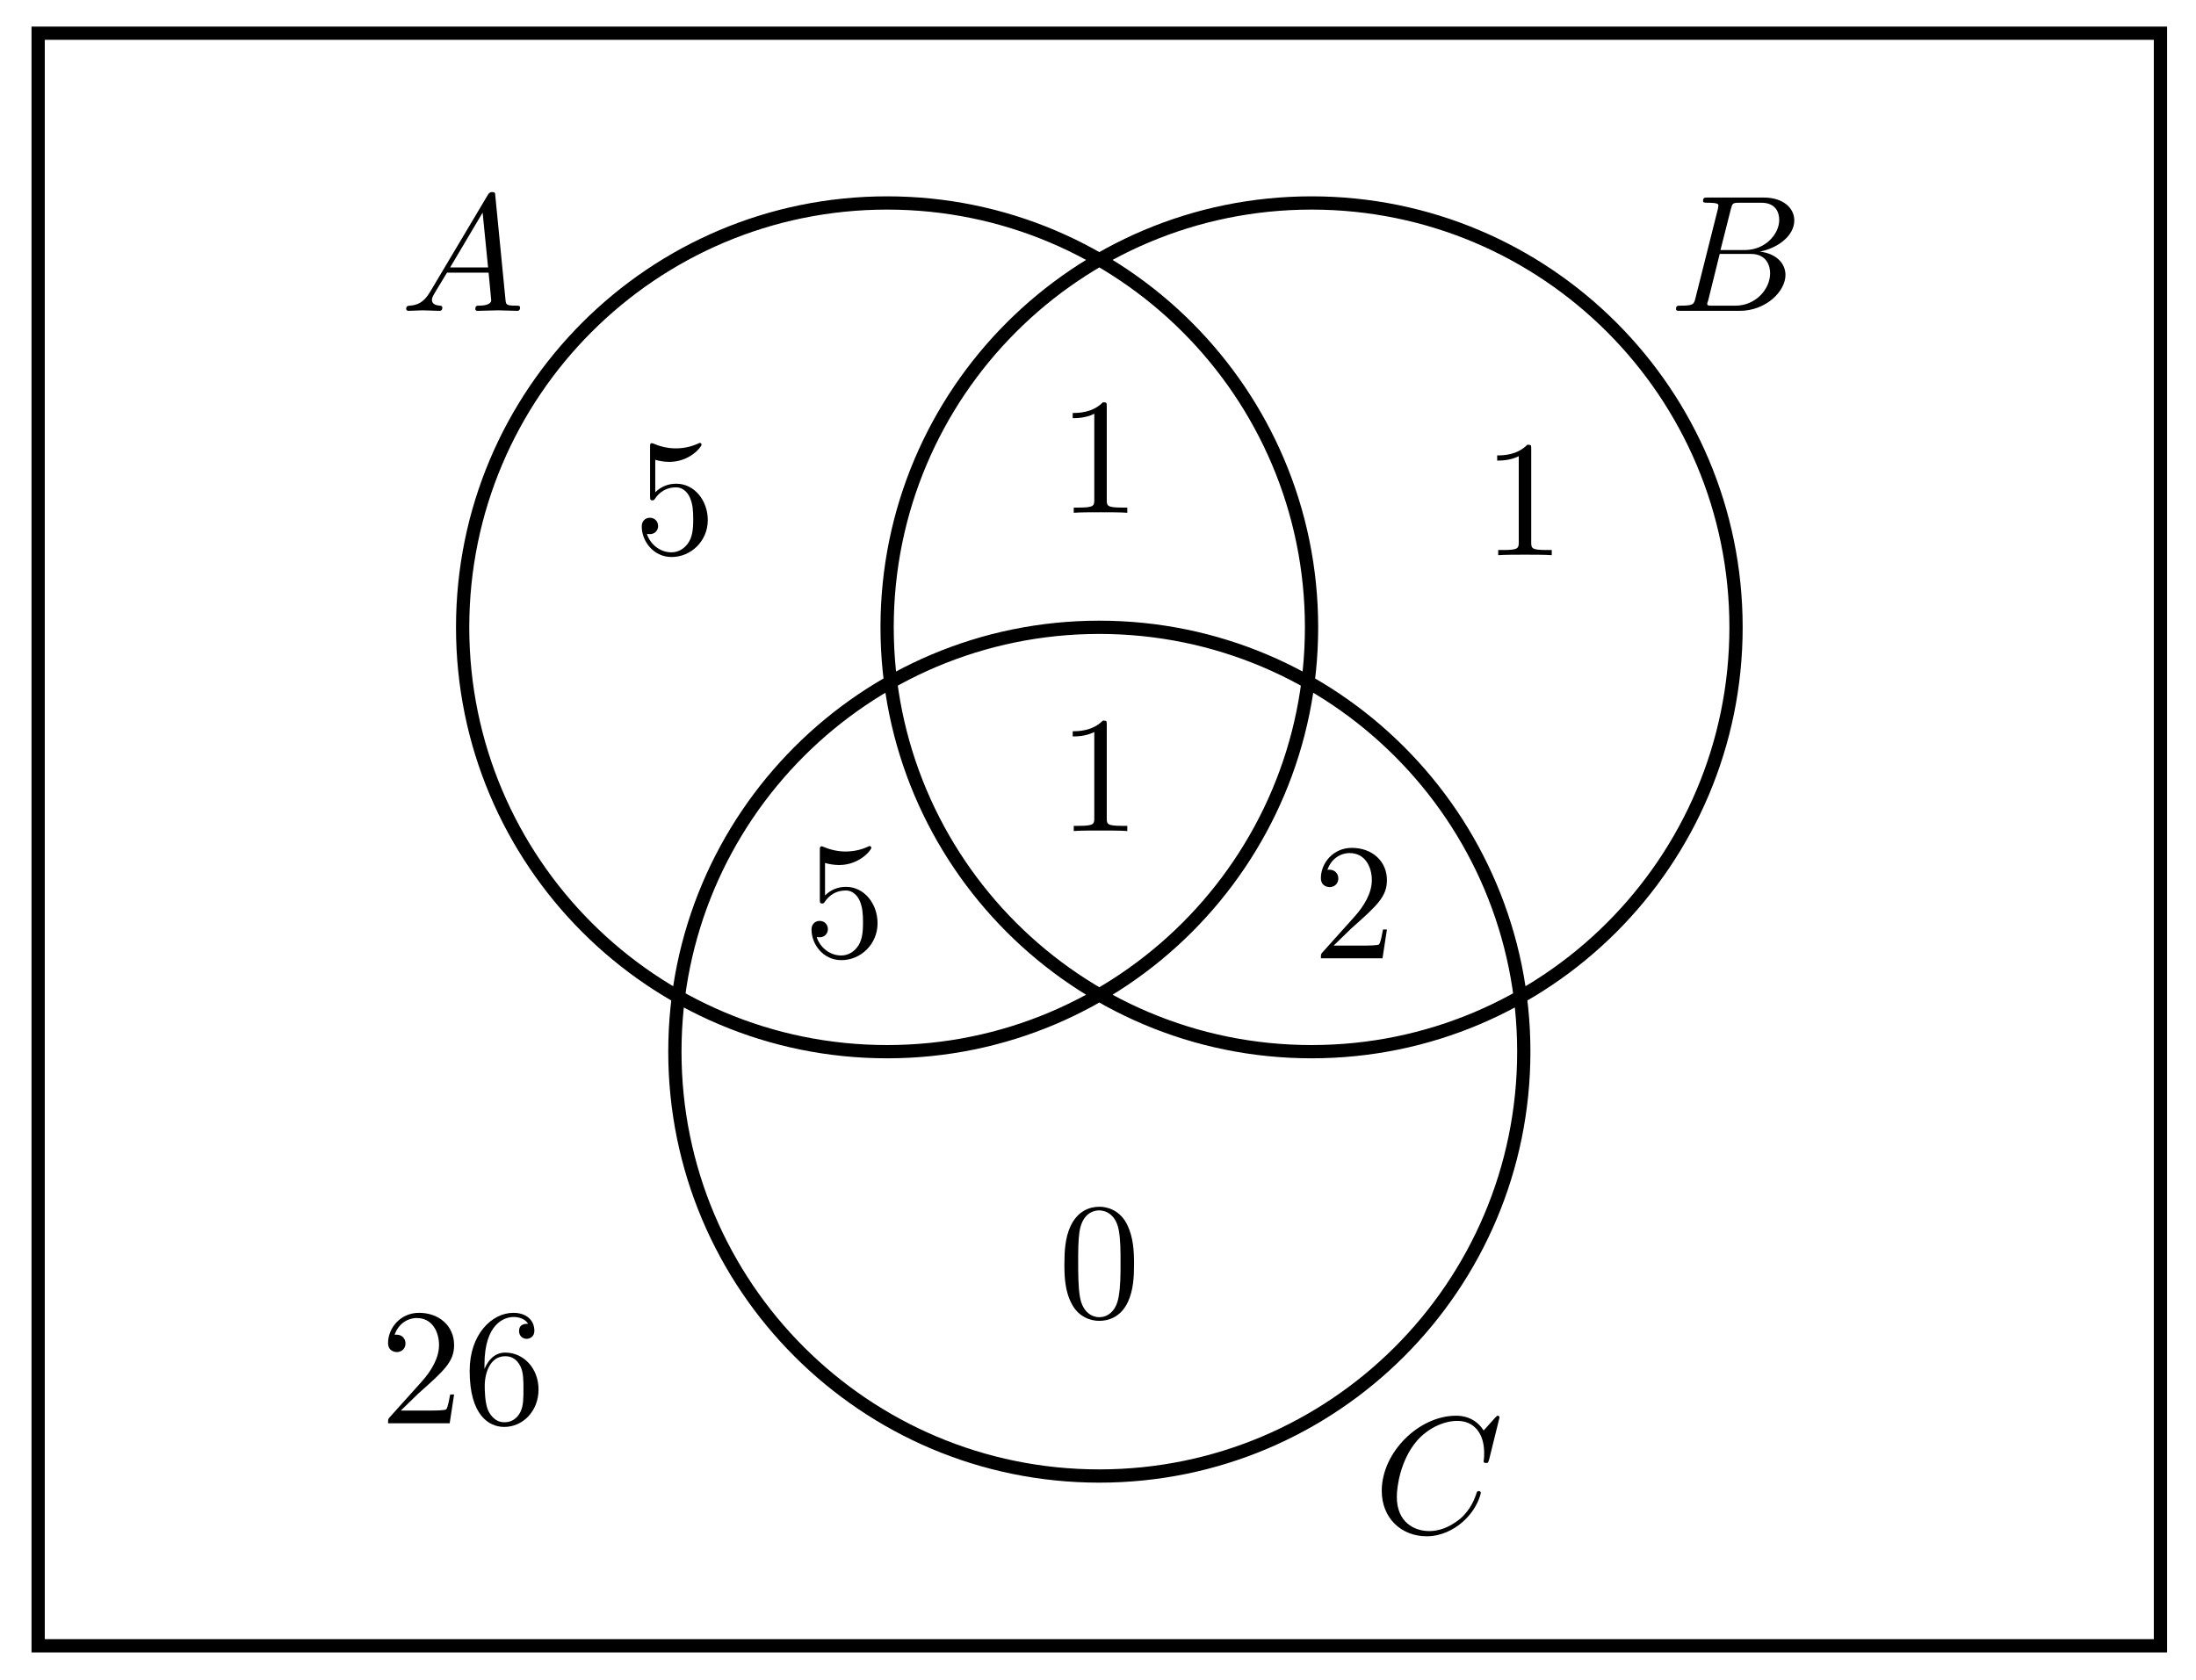
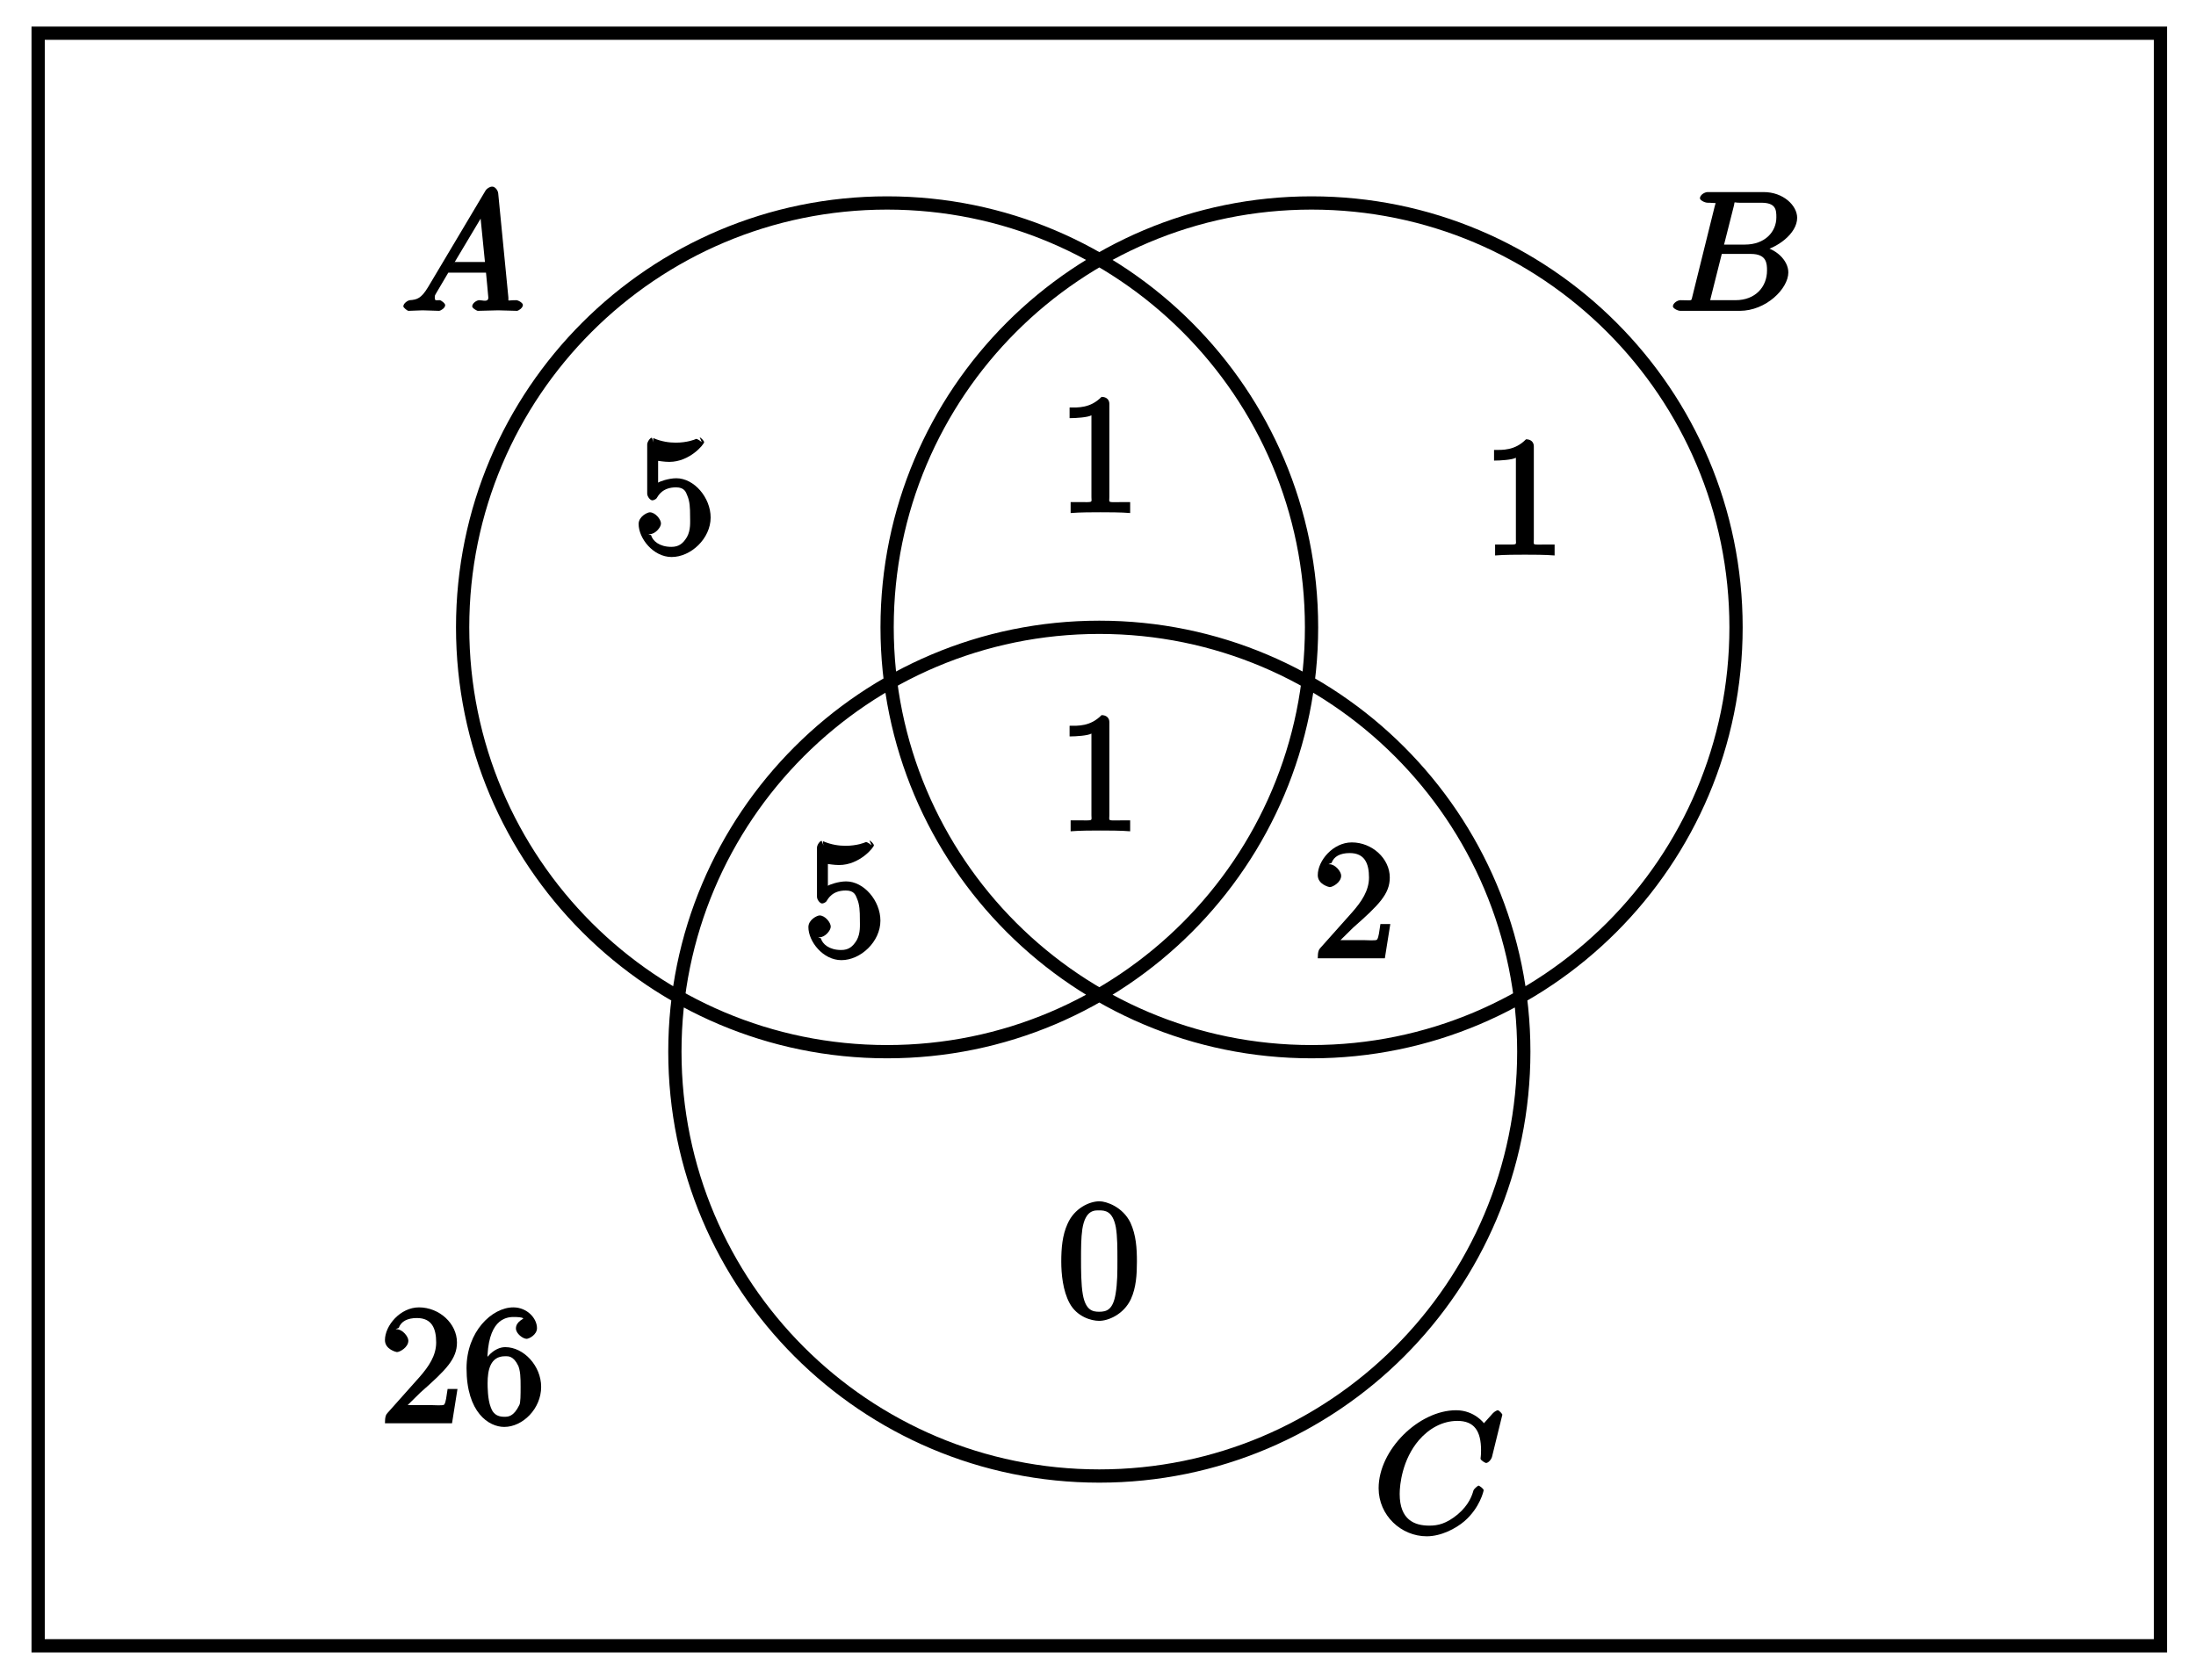
- <svg xmlns="http://www.w3.org/2000/svg" xmlns:xlink="http://www.w3.org/1999/xlink" width="132" height="101" viewBox="0 0 132 101">
+ <svg xmlns="http://www.w3.org/2000/svg" xmlns:xlink="http://www.w3.org/1999/xlink" width="132pt" height="101pt" viewBox="0 0 132 101" version="1.1">
  <defs>
    <g>
-       <g id="glyph-0-0">
-         <path d="M 1.781 -1.141 C 1.391 -0.484 1 -0.344 0.562 -0.312 C 0.438 -0.297 0.344 -0.297 0.344 -0.109 C 0.344 -0.047 0.406 0 0.484 0 C 0.75 0 1.062 -0.031 1.328 -0.031 C 1.672 -0.031 2.016 0 2.328 0 C 2.391 0 2.516 0 2.516 -0.188 C 2.516 -0.297 2.438 -0.312 2.359 -0.312 C 2.141 -0.328 1.891 -0.406 1.891 -0.656 C 1.891 -0.781 1.953 -0.891 2.031 -1.031 L 2.797 -2.297 L 5.297 -2.297 C 5.312 -2.094 5.453 -0.734 5.453 -0.641 C 5.453 -0.344 4.938 -0.312 4.734 -0.312 C 4.594 -0.312 4.5 -0.312 4.5 -0.109 C 4.5 0 4.609 0 4.641 0 C 5.047 0 5.469 -0.031 5.875 -0.031 C 6.125 -0.031 6.766 0 7.016 0 C 7.062 0 7.188 0 7.188 -0.203 C 7.188 -0.312 7.094 -0.312 6.953 -0.312 C 6.344 -0.312 6.344 -0.375 6.312 -0.672 L 5.703 -6.891 C 5.688 -7.094 5.688 -7.141 5.516 -7.141 C 5.359 -7.141 5.312 -7.062 5.25 -6.969 Z M 2.984 -2.609 L 4.938 -5.906 L 5.266 -2.609 Z M 2.984 -2.609 " />
-       </g>
-       <g id="glyph-0-1">
-         <path d="M 1.594 -0.781 C 1.5 -0.391 1.469 -0.312 0.688 -0.312 C 0.516 -0.312 0.422 -0.312 0.422 -0.109 C 0.422 0 0.516 0 0.688 0 L 4.25 0 C 5.828 0 7 -1.172 7 -2.156 C 7 -2.875 6.422 -3.453 5.453 -3.562 C 6.484 -3.75 7.531 -4.484 7.531 -5.438 C 7.531 -6.172 6.875 -6.812 5.688 -6.812 L 2.328 -6.812 C 2.141 -6.812 2.047 -6.812 2.047 -6.609 C 2.047 -6.5 2.141 -6.5 2.328 -6.5 C 2.344 -6.5 2.531 -6.5 2.703 -6.484 C 2.875 -6.453 2.969 -6.453 2.969 -6.312 C 2.969 -6.281 2.953 -6.25 2.938 -6.125 Z M 3.094 -3.656 L 3.719 -6.125 C 3.812 -6.469 3.828 -6.5 4.25 -6.5 L 5.547 -6.5 C 6.422 -6.5 6.625 -5.906 6.625 -5.469 C 6.625 -4.594 5.766 -3.656 4.562 -3.656 Z M 2.656 -0.312 C 2.516 -0.312 2.5 -0.312 2.438 -0.312 C 2.328 -0.328 2.297 -0.344 2.297 -0.422 C 2.297 -0.453 2.297 -0.469 2.359 -0.641 L 3.047 -3.422 L 4.922 -3.422 C 5.875 -3.422 6.078 -2.688 6.078 -2.266 C 6.078 -1.281 5.188 -0.312 4 -0.312 Z M 2.656 -0.312 " />
-       </g>
-       <g id="glyph-0-2">
-         <path d="M 7.578 -6.922 C 7.578 -6.953 7.562 -7.031 7.469 -7.031 C 7.438 -7.031 7.422 -7.016 7.312 -6.906 L 6.625 -6.141 C 6.531 -6.281 6.078 -7.031 4.969 -7.031 C 2.734 -7.031 0.5 -4.828 0.5 -2.516 C 0.5 -0.875 1.672 0.219 3.203 0.219 C 4.062 0.219 4.828 -0.172 5.359 -0.641 C 6.281 -1.453 6.453 -2.359 6.453 -2.391 C 6.453 -2.5 6.344 -2.5 6.328 -2.5 C 6.266 -2.5 6.219 -2.469 6.203 -2.391 C 6.109 -2.109 5.875 -1.391 5.188 -0.812 C 4.5 -0.266 3.875 -0.094 3.359 -0.094 C 2.469 -0.094 1.406 -0.609 1.406 -2.156 C 1.406 -2.734 1.609 -4.344 2.609 -5.516 C 3.219 -6.219 4.156 -6.719 5.047 -6.719 C 6.062 -6.719 6.656 -5.953 6.656 -4.797 C 6.656 -4.391 6.625 -4.391 6.625 -4.281 C 6.625 -4.188 6.734 -4.188 6.766 -4.188 C 6.891 -4.188 6.891 -4.203 6.953 -4.391 Z M 7.578 -6.922 " />
-       </g>
-       <g id="glyph-1-0">
-         <path d="M 4.172 0 L 4.172 -0.312 L 3.859 -0.312 C 2.953 -0.312 2.938 -0.422 2.938 -0.781 L 2.938 -6.375 C 2.938 -6.625 2.938 -6.641 2.703 -6.641 C 2.078 -6 1.203 -6 0.891 -6 L 0.891 -5.688 C 1.094 -5.688 1.672 -5.688 2.188 -5.953 L 2.188 -0.781 C 2.188 -0.422 2.156 -0.312 1.266 -0.312 L 0.953 -0.312 L 0.953 0 C 1.297 -0.031 2.156 -0.031 2.562 -0.031 C 2.953 -0.031 3.828 -0.031 4.172 0 Z M 4.172 0 " />
-       </g>
-       <g id="glyph-1-1">
-         <path d="M 4.469 -2 C 4.469 -3.188 3.656 -4.188 2.578 -4.188 C 2.109 -4.188 1.672 -4.031 1.312 -3.672 L 1.312 -5.625 C 1.516 -5.562 1.844 -5.5 2.156 -5.5 C 3.391 -5.5 4.094 -6.406 4.094 -6.531 C 4.094 -6.594 4.062 -6.641 3.984 -6.641 C 3.984 -6.641 3.953 -6.641 3.906 -6.609 C 3.703 -6.516 3.219 -6.312 2.547 -6.312 C 2.156 -6.312 1.688 -6.391 1.219 -6.594 C 1.141 -6.625 1.109 -6.625 1.109 -6.625 C 1 -6.625 1 -6.547 1 -6.391 L 1 -3.438 C 1 -3.266 1 -3.188 1.141 -3.188 C 1.219 -3.188 1.234 -3.203 1.281 -3.266 C 1.391 -3.422 1.75 -3.969 2.562 -3.969 C 3.078 -3.969 3.328 -3.516 3.406 -3.328 C 3.562 -2.953 3.594 -2.578 3.594 -2.078 C 3.594 -1.719 3.594 -1.125 3.344 -0.703 C 3.109 -0.312 2.734 -0.062 2.281 -0.062 C 1.562 -0.062 0.984 -0.594 0.812 -1.172 C 0.844 -1.172 0.875 -1.156 0.984 -1.156 C 1.312 -1.156 1.484 -1.406 1.484 -1.641 C 1.484 -1.891 1.312 -2.141 0.984 -2.141 C 0.844 -2.141 0.5 -2.062 0.5 -1.609 C 0.5 -0.75 1.188 0.219 2.297 0.219 C 3.453 0.219 4.469 -0.734 4.469 -2 Z M 4.469 -2 " />
-       </g>
-       <g id="glyph-1-2">
-         <path d="M 4.469 -1.734 L 4.234 -1.734 C 4.172 -1.438 4.109 -1 4 -0.844 C 3.938 -0.766 3.281 -0.766 3.062 -0.766 L 1.266 -0.766 L 2.328 -1.797 C 3.875 -3.172 4.469 -3.703 4.469 -4.703 C 4.469 -5.844 3.578 -6.641 2.359 -6.641 C 1.234 -6.641 0.5 -5.719 0.5 -4.828 C 0.5 -4.281 1 -4.281 1.031 -4.281 C 1.203 -4.281 1.547 -4.391 1.547 -4.812 C 1.547 -5.062 1.359 -5.328 1.016 -5.328 C 0.938 -5.328 0.922 -5.328 0.891 -5.312 C 1.109 -5.969 1.656 -6.328 2.234 -6.328 C 3.141 -6.328 3.562 -5.516 3.562 -4.703 C 3.562 -3.906 3.078 -3.125 2.516 -2.5 L 0.609 -0.375 C 0.5 -0.266 0.5 -0.234 0.5 0 L 4.203 0 Z M 4.469 -1.734 " />
-       </g>
-       <g id="glyph-1-3">
-         <path d="M 4.578 -3.188 C 4.578 -3.984 4.531 -4.781 4.188 -5.516 C 3.734 -6.484 2.906 -6.641 2.5 -6.641 C 1.891 -6.641 1.172 -6.375 0.75 -5.453 C 0.438 -4.766 0.391 -3.984 0.391 -3.188 C 0.391 -2.438 0.422 -1.547 0.844 -0.781 C 1.266 0.016 2 0.219 2.484 0.219 C 3.016 0.219 3.781 0.016 4.219 -0.938 C 4.531 -1.625 4.578 -2.406 4.578 -3.188 Z M 3.766 -3.312 C 3.766 -2.562 3.766 -1.891 3.656 -1.25 C 3.5 -0.297 2.938 0 2.484 0 C 2.094 0 1.5 -0.25 1.328 -1.203 C 1.219 -1.797 1.219 -2.719 1.219 -3.312 C 1.219 -3.953 1.219 -4.609 1.297 -5.141 C 1.484 -6.328 2.234 -6.422 2.484 -6.422 C 2.812 -6.422 3.469 -6.234 3.656 -5.25 C 3.766 -4.688 3.766 -3.938 3.766 -3.312 Z M 3.766 -3.312 " />
-       </g>
-       <g id="glyph-1-4">
-         <path d="M 4.562 -2.031 C 4.562 -3.297 3.672 -4.25 2.562 -4.25 C 1.891 -4.25 1.516 -3.75 1.312 -3.266 L 1.312 -3.516 C 1.312 -6.031 2.547 -6.391 3.062 -6.391 C 3.297 -6.391 3.719 -6.328 3.938 -5.984 C 3.781 -5.984 3.391 -5.984 3.391 -5.547 C 3.391 -5.234 3.625 -5.078 3.844 -5.078 C 4 -5.078 4.312 -5.172 4.312 -5.562 C 4.312 -6.156 3.875 -6.641 3.047 -6.641 C 1.766 -6.641 0.422 -5.359 0.422 -3.156 C 0.422 -0.484 1.578 0.219 2.5 0.219 C 3.609 0.219 4.562 -0.719 4.562 -2.031 Z M 3.656 -2.047 C 3.656 -1.562 3.656 -1.062 3.484 -0.703 C 3.188 -0.109 2.734 -0.062 2.5 -0.062 C 1.875 -0.062 1.578 -0.656 1.516 -0.812 C 1.328 -1.281 1.328 -2.078 1.328 -2.25 C 1.328 -3.031 1.656 -4.031 2.547 -4.031 C 2.719 -4.031 3.172 -4.031 3.484 -3.406 C 3.656 -3.047 3.656 -2.531 3.656 -2.047 Z M 3.656 -2.047 " />
-       </g>
+       <symbol overflow="visible" id="glyph0-0">
+         <path style="stroke:none;" d="" />
+       </symbol>
+       <symbol overflow="visible" id="glyph0-1">
+         <path style="stroke:none;" d="M 1.656 -1.422 C 1.25 -0.75 1 -0.672 0.562 -0.641 C 0.438 -0.625 0.172 -0.453 0.172 -0.266 C 0.172 -0.203 0.406 0 0.484 0 C 0.75 0 1.062 -0.031 1.328 -0.031 C 1.672 -0.031 2.016 0 2.328 0 C 2.391 0 2.688 -0.156 2.688 -0.344 C 2.688 -0.453 2.438 -0.641 2.359 -0.641 C 2.141 -0.656 2.062 -0.562 2.062 -0.812 C 2.062 -0.938 2.078 -0.938 2.156 -1.078 L 2.875 -2.297 L 5.141 -2.297 C 5.141 -2.25 5.281 -0.891 5.281 -0.797 C 5.281 -0.5 4.938 -0.641 4.734 -0.641 C 4.594 -0.641 4.312 -0.469 4.312 -0.266 C 4.312 -0.156 4.609 0 4.641 0 C 5.047 0 5.469 -0.031 5.875 -0.031 C 6.125 -0.031 6.766 0 7.016 0 C 7.062 0 7.359 -0.156 7.359 -0.359 C 7.359 -0.469 7.094 -0.641 6.953 -0.641 C 6.344 -0.641 6.516 -0.531 6.484 -0.828 L 5.875 -7.062 C 5.859 -7.25 5.688 -7.469 5.516 -7.469 C 5.359 -7.469 5.188 -7.344 5.125 -7.25 Z M 3.094 -2.656 L 5.062 -5.953 L 4.766 -6.062 L 5.078 -2.938 L 3.266 -2.938 Z M 3.094 -2.656 " />
+       </symbol>
+       <symbol overflow="visible" id="glyph0-2">
+         <path style="stroke:none;" d="M 1.422 -0.938 C 1.312 -0.547 1.469 -0.641 0.688 -0.641 C 0.516 -0.641 0.234 -0.469 0.234 -0.266 C 0.234 -0.156 0.516 0 0.688 0 L 4.25 0 C 5.828 0 7.172 -1.328 7.172 -2.312 C 7.172 -3.031 6.422 -3.781 5.453 -3.891 L 5.453 -3.562 C 6.484 -3.75 7.703 -4.641 7.703 -5.594 C 7.703 -6.328 6.875 -7.141 5.688 -7.141 L 2.328 -7.141 C 2.141 -7.141 1.859 -6.969 1.859 -6.766 C 1.859 -6.656 2.141 -6.5 2.328 -6.5 C 2.344 -6.5 2.531 -6.5 2.703 -6.484 C 2.875 -6.453 2.797 -6.609 2.797 -6.484 C 2.797 -6.438 2.781 -6.406 2.75 -6.297 Z M 3.266 -3.812 L 3.891 -6.281 C 3.984 -6.625 3.828 -6.5 4.25 -6.5 L 5.547 -6.5 C 6.422 -6.5 6.453 -6.078 6.453 -5.625 C 6.453 -4.75 5.766 -3.984 4.562 -3.984 L 3.312 -3.984 Z M 2.656 -0.641 C 2.516 -0.641 2.5 -0.641 2.438 -0.641 C 2.328 -0.656 2.469 -0.5 2.469 -0.578 C 2.469 -0.609 2.469 -0.625 2.516 -0.812 L 3.172 -3.422 L 4.922 -3.422 C 5.875 -3.422 5.891 -2.844 5.891 -2.422 C 5.891 -1.438 5.188 -0.641 4 -0.641 Z M 2.656 -0.641 " />
+       </symbol>
+       <symbol overflow="visible" id="glyph0-3">
+         <path style="stroke:none;" d="M 7.75 -7.094 C 7.75 -7.125 7.562 -7.359 7.469 -7.359 C 7.438 -7.359 7.297 -7.297 7.188 -7.188 L 6.641 -6.578 C 6.656 -6.562 6.078 -7.359 4.969 -7.359 C 2.734 -7.359 0.312 -4.984 0.312 -2.672 C 0.312 -1.031 1.672 0.219 3.203 0.219 C 4.062 0.219 4.938 -0.234 5.469 -0.688 C 6.406 -1.5 6.625 -2.516 6.625 -2.547 C 6.625 -2.656 6.344 -2.828 6.328 -2.828 C 6.266 -2.828 6.047 -2.625 6.016 -2.547 C 5.938 -2.266 5.75 -1.672 5.062 -1.094 C 4.375 -0.531 3.875 -0.422 3.359 -0.422 C 2.469 -0.422 1.578 -0.766 1.578 -2.328 C 1.578 -2.891 1.734 -4.391 2.734 -5.562 C 3.344 -6.266 4.156 -6.719 5.047 -6.719 C 6.062 -6.719 6.469 -6.109 6.469 -4.953 C 6.469 -4.562 6.438 -4.547 6.438 -4.453 C 6.438 -4.344 6.734 -4.188 6.766 -4.188 C 6.891 -4.188 7.062 -4.359 7.125 -4.547 Z M 7.75 -7.094 " />
+       </symbol>
+       <symbol overflow="visible" id="glyph1-0">
+         <path style="stroke:none;" d="" />
+       </symbol>
+       <symbol overflow="visible" id="glyph1-1">
+         <path style="stroke:none;" d="M 4.344 -0.156 L 4.344 -0.641 L 3.859 -0.641 C 2.953 -0.641 3.094 -0.578 3.094 -0.953 L 3.094 -6.547 C 3.094 -6.781 2.938 -6.969 2.625 -6.969 C 1.953 -6.281 1.203 -6.328 0.703 -6.328 L 0.703 -5.688 C 1.094 -5.688 1.797 -5.734 2.016 -5.859 L 2.016 -0.953 C 2.016 -0.594 2.156 -0.641 1.266 -0.641 L 0.766 -0.641 L 0.766 0.016 C 1.297 -0.031 2.156 -0.031 2.562 -0.031 C 2.953 -0.031 3.828 -0.031 4.344 0.016 Z M 4.344 -0.156 " />
+       </symbol>
+       <symbol overflow="visible" id="glyph1-2">
+         <path style="stroke:none;" d="M 4.641 -2.156 C 4.641 -3.344 3.656 -4.516 2.578 -4.516 C 2.109 -4.516 1.547 -4.312 1.484 -4.25 L 1.484 -5.562 C 1.516 -5.562 1.844 -5.5 2.156 -5.5 C 3.391 -5.5 4.25 -6.562 4.25 -6.688 C 4.25 -6.75 4.062 -6.969 3.984 -6.969 L 4.109 -6.688 C 4.109 -6.688 3.828 -6.922 3.75 -6.875 C 3.703 -6.844 3.219 -6.656 2.547 -6.656 C 2.156 -6.656 1.688 -6.719 1.219 -6.922 C 1.141 -6.953 1.219 -6.672 1.219 -6.672 L 1.109 -6.953 C 1 -6.953 0.828 -6.703 0.828 -6.547 L 0.828 -3.594 C 0.828 -3.422 1 -3.188 1.141 -3.188 C 1.219 -3.188 1.359 -3.266 1.391 -3.312 C 1.5 -3.484 1.75 -3.969 2.562 -3.969 C 3.078 -3.969 3.156 -3.672 3.234 -3.484 C 3.391 -3.125 3.406 -2.734 3.406 -2.234 C 3.406 -1.891 3.453 -1.406 3.219 -0.984 C 2.984 -0.594 2.734 -0.391 2.281 -0.391 C 1.562 -0.391 1.156 -0.75 1.062 -1.094 C 0.844 -1.172 0.875 -1.156 0.984 -1.156 C 1.312 -1.156 1.656 -1.562 1.656 -1.797 C 1.656 -2.047 1.312 -2.469 0.984 -2.469 C 0.844 -2.469 0.312 -2.219 0.312 -1.766 C 0.312 -0.906 1.188 0.219 2.297 0.219 C 3.453 0.219 4.641 -0.891 4.641 -2.156 Z M 4.641 -2.156 " />
+       </symbol>
+       <symbol overflow="visible" id="glyph1-3">
+         <path style="stroke:none;" d="M 4.469 -2.062 L 4.078 -2.062 C 4 -1.594 3.984 -1.281 3.875 -1.125 C 3.812 -1.047 3.281 -1.094 3.062 -1.094 L 1.266 -1.094 L 1.391 -0.812 L 2.438 -1.844 C 4 -3.219 4.641 -3.875 4.641 -4.859 C 4.641 -6 3.578 -6.969 2.359 -6.969 C 1.234 -6.969 0.312 -5.875 0.312 -5 C 0.312 -4.438 1 -4.281 1.031 -4.281 C 1.203 -4.281 1.719 -4.562 1.719 -4.969 C 1.719 -5.219 1.359 -5.656 1.016 -5.656 C 0.938 -5.656 0.922 -5.656 1.141 -5.734 C 1.281 -6.125 1.656 -6.328 2.234 -6.328 C 3.141 -6.328 3.391 -5.688 3.391 -4.859 C 3.391 -4.062 2.938 -3.406 2.391 -2.781 L 0.484 -0.641 C 0.375 -0.531 0.312 -0.406 0.312 0 L 4.344 0 L 4.672 -2.062 Z M 4.469 -2.062 " />
+       </symbol>
+       <symbol overflow="visible" id="glyph1-4">
+         <path style="stroke:none;" d="M 4.75 -3.344 C 4.75 -4.141 4.703 -4.938 4.359 -5.688 C 3.891 -6.641 2.906 -6.969 2.5 -6.969 C 1.891 -6.969 0.984 -6.547 0.578 -5.609 C 0.266 -4.922 0.203 -4.141 0.203 -3.344 C 0.203 -2.609 0.297 -1.594 0.703 -0.844 C 1.141 -0.031 2 0.219 2.484 0.219 C 3.016 0.219 3.953 -0.156 4.391 -1.094 C 4.703 -1.781 4.75 -2.562 4.75 -3.344 Z M 3.578 -3.469 C 3.578 -2.719 3.578 -2.047 3.469 -1.406 C 3.312 -0.453 2.938 -0.328 2.484 -0.328 C 2.094 -0.328 1.672 -0.406 1.5 -1.359 C 1.391 -1.969 1.391 -2.875 1.391 -3.469 C 1.391 -4.109 1.391 -4.766 1.469 -5.297 C 1.656 -6.484 2.234 -6.422 2.484 -6.422 C 2.812 -6.422 3.297 -6.406 3.484 -5.406 C 3.578 -4.859 3.578 -4.094 3.578 -3.469 Z M 3.578 -3.469 " />
+       </symbol>
+       <symbol overflow="visible" id="glyph1-5">
+         <path style="stroke:none;" d="M 4.719 -2.188 C 4.719 -3.453 3.672 -4.578 2.562 -4.578 C 1.891 -4.578 1.328 -3.906 1.141 -3.422 L 1.484 -3.422 L 1.484 -3.672 C 1.484 -6.188 2.547 -6.391 3.062 -6.391 C 3.297 -6.391 3.594 -6.375 3.625 -6.312 C 3.781 -6.312 3.203 -6.156 3.203 -5.703 C 3.203 -5.391 3.625 -5.078 3.844 -5.078 C 4 -5.078 4.469 -5.328 4.469 -5.719 C 4.469 -6.312 3.875 -6.969 3.047 -6.969 C 1.766 -6.969 0.234 -5.516 0.234 -3.312 C 0.234 -0.641 1.578 0.219 2.5 0.219 C 3.609 0.219 4.719 -0.875 4.719 -2.188 Z M 3.484 -2.203 C 3.484 -1.719 3.484 -1.219 3.406 -1.094 C 3.062 -0.391 2.734 -0.391 2.5 -0.391 C 1.875 -0.391 1.75 -0.812 1.688 -0.969 C 1.5 -1.438 1.5 -2.234 1.5 -2.406 C 1.5 -3.188 1.656 -4.031 2.547 -4.031 C 2.719 -4.031 3.047 -4.078 3.344 -3.453 L 3.297 -3.562 C 3.484 -3.203 3.484 -2.688 3.484 -2.203 Z M 3.484 -2.203 " />
+       </symbol>
    </g>
  </defs>
-   <path fill="none" stroke-width="0.797" stroke-linecap="butt" stroke-linejoin="miter" stroke="rgb(0%, 0%, 0%)" stroke-opacity="1" stroke-miterlimit="10" d="M 12.755 0.001 C 12.755 14.09 1.334 25.512 -12.755 25.512 C -26.847 25.512 -38.268 14.09 -38.268 0.001 C -38.268 -14.092 -26.847 -25.513 -12.755 -25.513 C 1.334 -25.513 12.755 -14.092 12.755 0.001 Z M 38.269 0.001 C 38.269 14.09 26.848 25.512 12.755 25.512 C -1.334 25.512 -12.755 14.09 -12.755 0.001 C -12.755 -14.092 -1.334 -25.513 12.755 -25.513 C 26.848 -25.513 38.269 -14.092 38.269 0.001 Z M 25.512 -25.513 C 25.512 -11.42 14.091 0.001 -0.002 0.001 C -14.09 0.001 -25.511 -11.42 -25.511 -25.513 C -25.511 -39.602 -14.09 -51.024 -0.002 -51.024 C 14.091 -51.024 25.512 -39.602 25.512 -25.513 Z M -63.782 -61.23 L -63.782 35.718 L 63.778 35.718 L 63.778 -61.23 Z M -63.782 -61.23 " transform="matrix(1.00008, 0, 0, -1.00005, 66.07977, 37.71609)" />
-   <g fill="rgb(0%, 0%, 0%)" fill-opacity="1">
-     <use xlink:href="#glyph-0-0" x="24.072" y="18.689" />
-   </g>
-   <g fill="rgb(0%, 0%, 0%)" fill-opacity="1">
-     <use xlink:href="#glyph-0-1" x="100.323" y="18.689" />
-   </g>
-   <g fill="rgb(0%, 0%, 0%)" fill-opacity="1">
-     <use xlink:href="#glyph-0-2" x="82.556" y="92.147" />
-   </g>
-   <g fill="rgb(0%, 0%, 0%)" fill-opacity="1">
-     <use xlink:href="#glyph-1-0" x="63.589" y="49.964" />
-   </g>
-   <g fill="rgb(0%, 0%, 0%)" fill-opacity="1">
-     <use xlink:href="#glyph-1-0" x="63.589" y="30.829" />
-   </g>
-   <g fill="rgb(0%, 0%, 0%)" fill-opacity="1">
-     <use xlink:href="#glyph-1-1" x="48.28" y="57.508" />
-   </g>
-   <g fill="rgb(0%, 0%, 0%)" fill-opacity="1">
-     <use xlink:href="#glyph-1-2" x="78.898" y="57.617" />
-   </g>
-   <g fill="rgb(0%, 0%, 0%)" fill-opacity="1">
-     <use xlink:href="#glyph-1-1" x="38.075" y="33.27" />
-   </g>
-   <g fill="rgb(0%, 0%, 0%)" fill-opacity="1">
-     <use xlink:href="#glyph-1-0" x="89.103" y="33.38" />
-   </g>
-   <g fill="rgb(0%, 0%, 0%)" fill-opacity="1">
-     <use xlink:href="#glyph-1-3" x="63.589" y="79.194" />
-   </g>
-   <g fill="rgb(0%, 0%, 0%)" fill-opacity="1">
-     <use xlink:href="#glyph-1-2" x="22.827" y="85.572" />
-     <use xlink:href="#glyph-1-4" x="27.809" y="85.572" />
+   <g id="surface1">
+     <path style="fill:none;stroke-width:0.797;stroke-linecap:butt;stroke-linejoin:miter;stroke:rgb(0%,0%,0%);stroke-opacity:1;stroke-miterlimit:10;" d="M 12.755 0.001 C 12.755 14.09 1.334 25.512 -12.755 25.512 C -26.847 25.512 -38.268 14.09 -38.268 0.001 C -38.268 -14.092 -26.847 -25.513 -12.755 -25.513 C 1.334 -25.513 12.755 -14.092 12.755 0.001 Z M 38.269 0.001 C 38.269 14.09 26.848 25.512 12.755 25.512 C -1.334 25.512 -12.755 14.09 -12.755 0.001 C -12.755 -14.092 -1.334 -25.513 12.755 -25.513 C 26.848 -25.513 38.269 -14.092 38.269 0.001 Z M 25.512 -25.513 C 25.512 -11.42 14.091 0.001 -0.002 0.001 C -14.09 0.001 -25.511 -11.42 -25.511 -25.513 C -25.511 -39.602 -14.09 -51.024 -0.002 -51.024 C 14.091 -51.024 25.512 -39.602 25.512 -25.513 Z M -63.782 -61.23 L -63.782 35.718 L 63.778 35.718 L 63.778 -61.23 Z M -63.782 -61.23 " transform="matrix(1.00008,0,0,-1.00005,66.07977,37.71609)" />
+     <g style="fill:rgb(0%,0%,0%);fill-opacity:1;">
+       <use xlink:href="#glyph0-1" x="24.072" y="18.689" />
+     </g>
+     <g style="fill:rgb(0%,0%,0%);fill-opacity:1;">
+       <use xlink:href="#glyph0-2" x="100.323" y="18.689" />
+     </g>
+     <g style="fill:rgb(0%,0%,0%);fill-opacity:1;">
+       <use xlink:href="#glyph0-3" x="82.556" y="92.147" />
+     </g>
+     <g style="fill:rgb(0%,0%,0%);fill-opacity:1;">
+       <use xlink:href="#glyph1-1" x="63.589" y="49.964" />
+     </g>
+     <g style="fill:rgb(0%,0%,0%);fill-opacity:1;">
+       <use xlink:href="#glyph1-1" x="63.589" y="30.829" />
+     </g>
+     <g style="fill:rgb(0%,0%,0%);fill-opacity:1;">
+       <use xlink:href="#glyph1-2" x="48.28" y="57.508" />
+     </g>
+     <g style="fill:rgb(0%,0%,0%);fill-opacity:1;">
+       <use xlink:href="#glyph1-3" x="78.898" y="57.617" />
+     </g>
+     <g style="fill:rgb(0%,0%,0%);fill-opacity:1;">
+       <use xlink:href="#glyph1-2" x="38.075" y="33.27" />
+     </g>
+     <g style="fill:rgb(0%,0%,0%);fill-opacity:1;">
+       <use xlink:href="#glyph1-1" x="89.103" y="33.38" />
+     </g>
+     <g style="fill:rgb(0%,0%,0%);fill-opacity:1;">
+       <use xlink:href="#glyph1-4" x="63.589" y="79.194" />
+     </g>
+     <g style="fill:rgb(0%,0%,0%);fill-opacity:1;">
+       <use xlink:href="#glyph1-3" x="22.827" y="85.572" />
+       <use xlink:href="#glyph1-5" x="27.809" y="85.572" />
+     </g>
  </g>
</svg>
